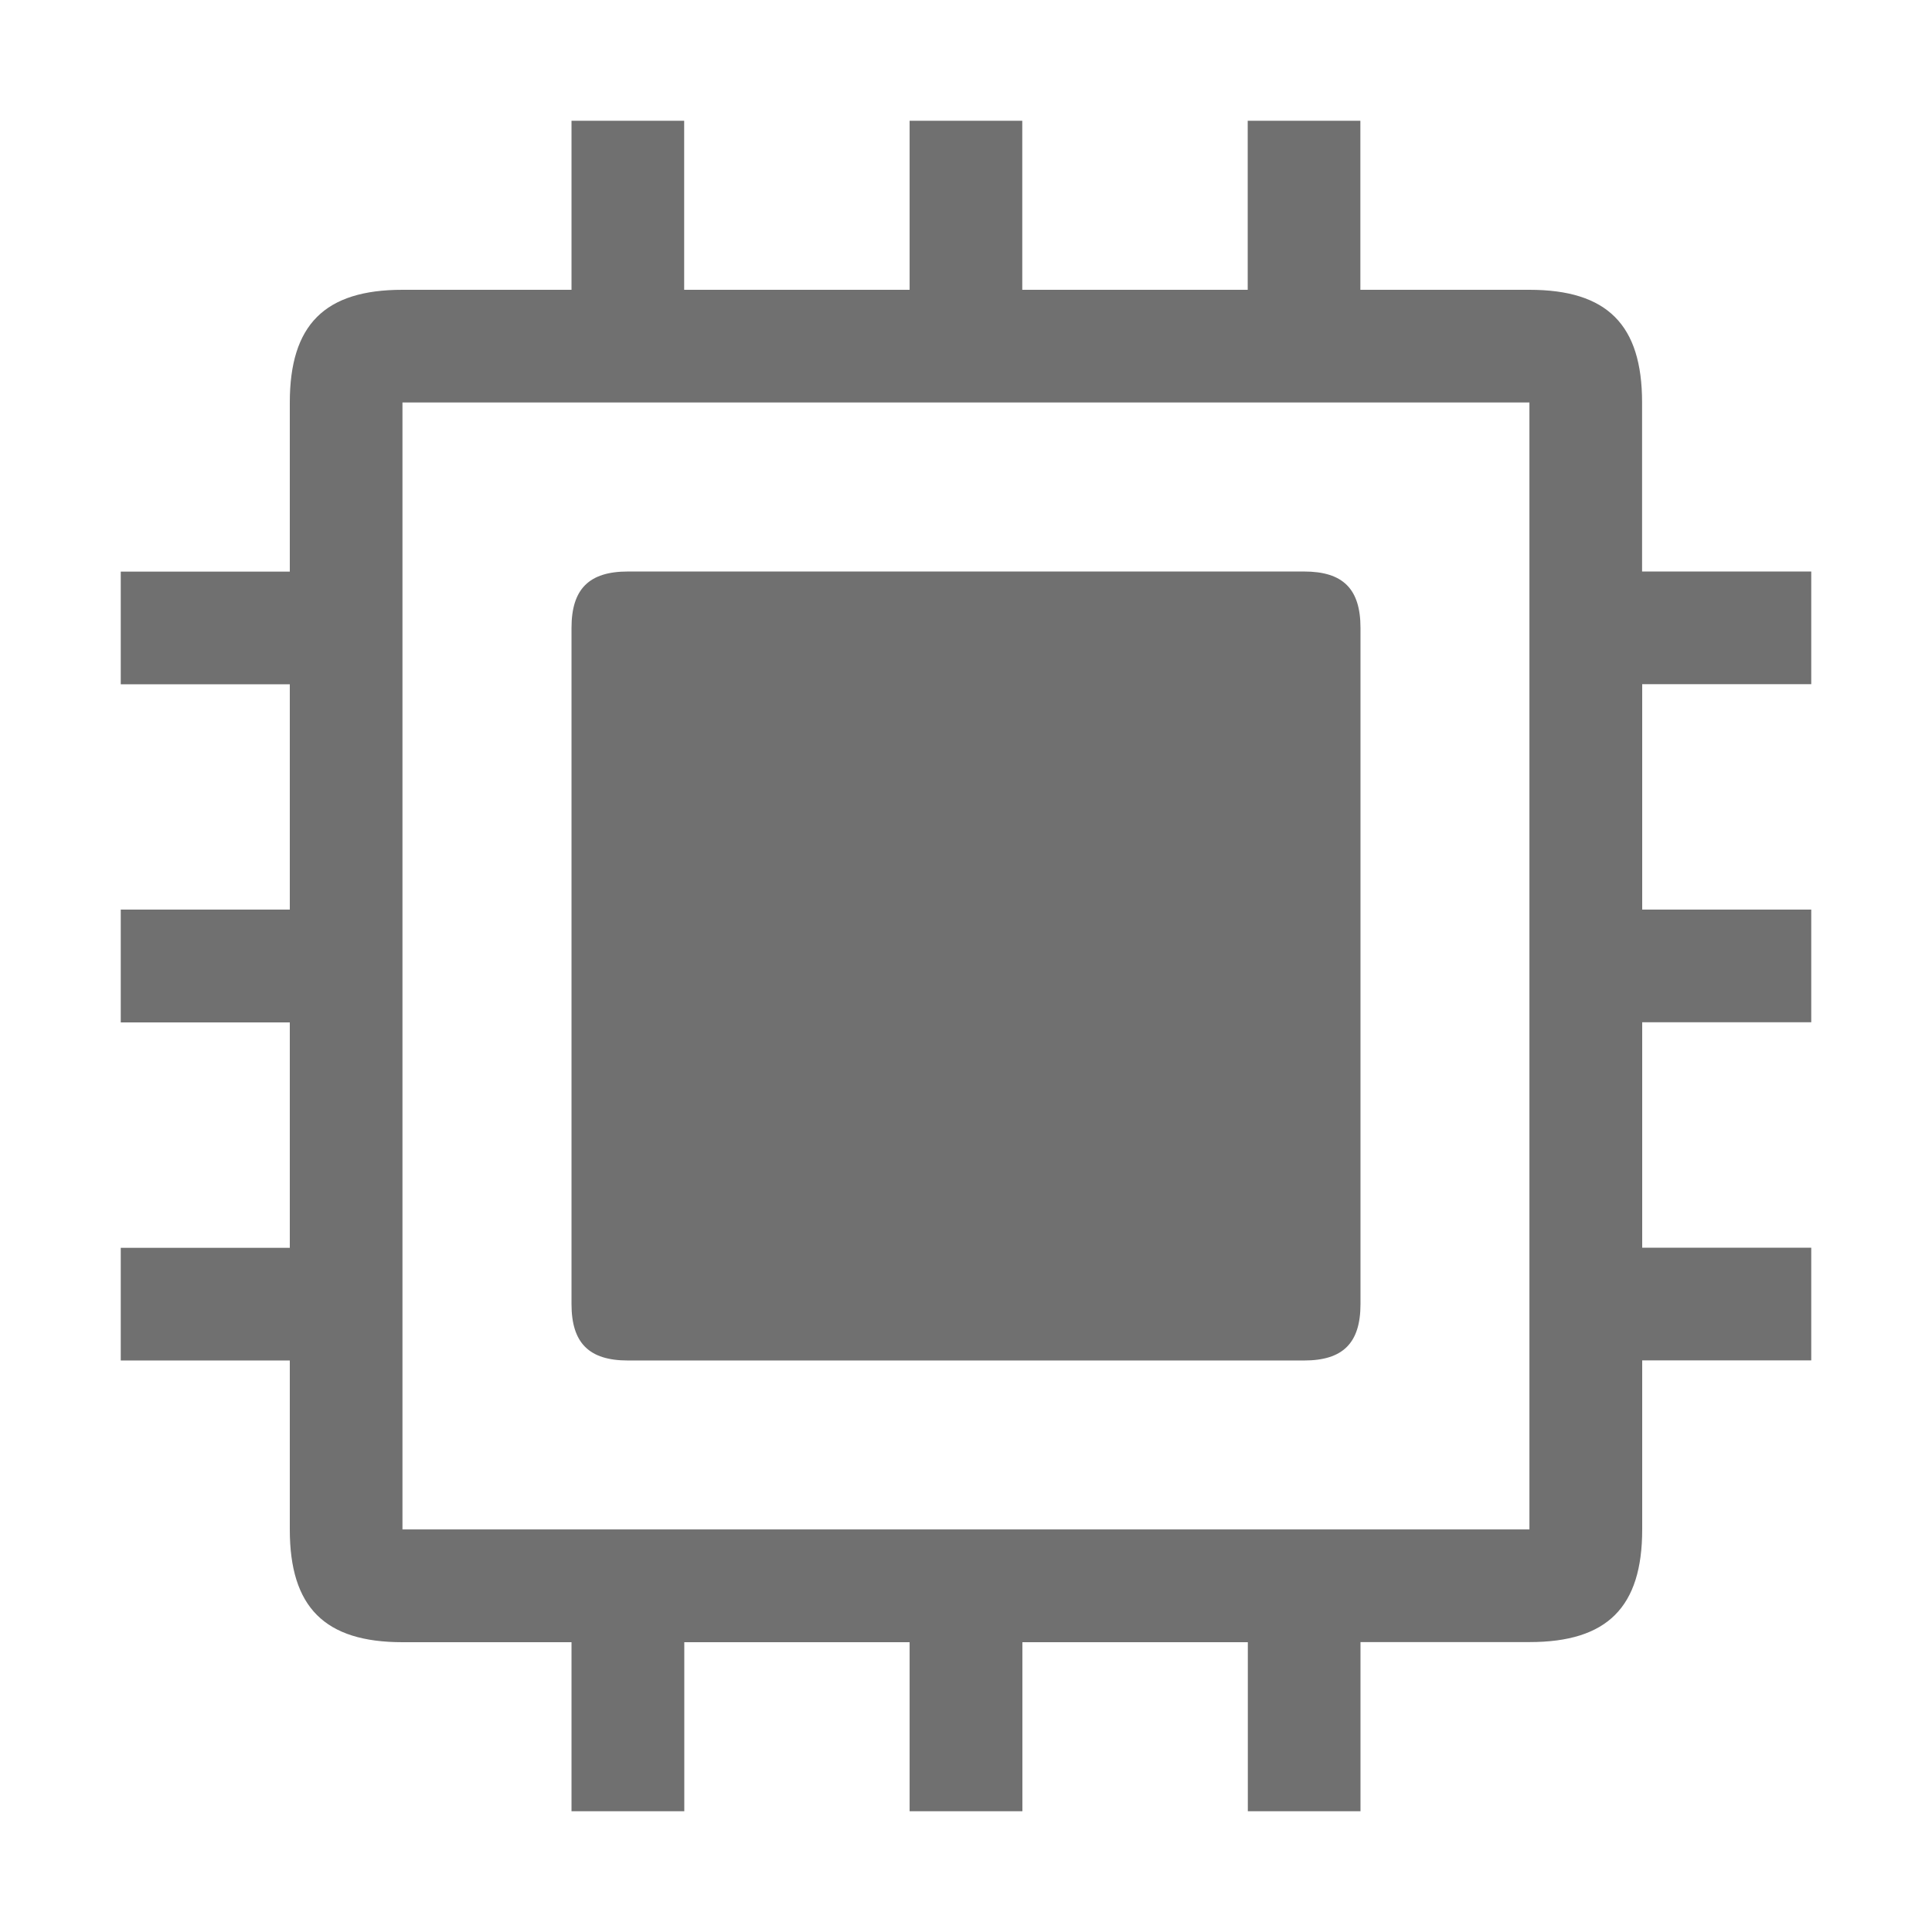
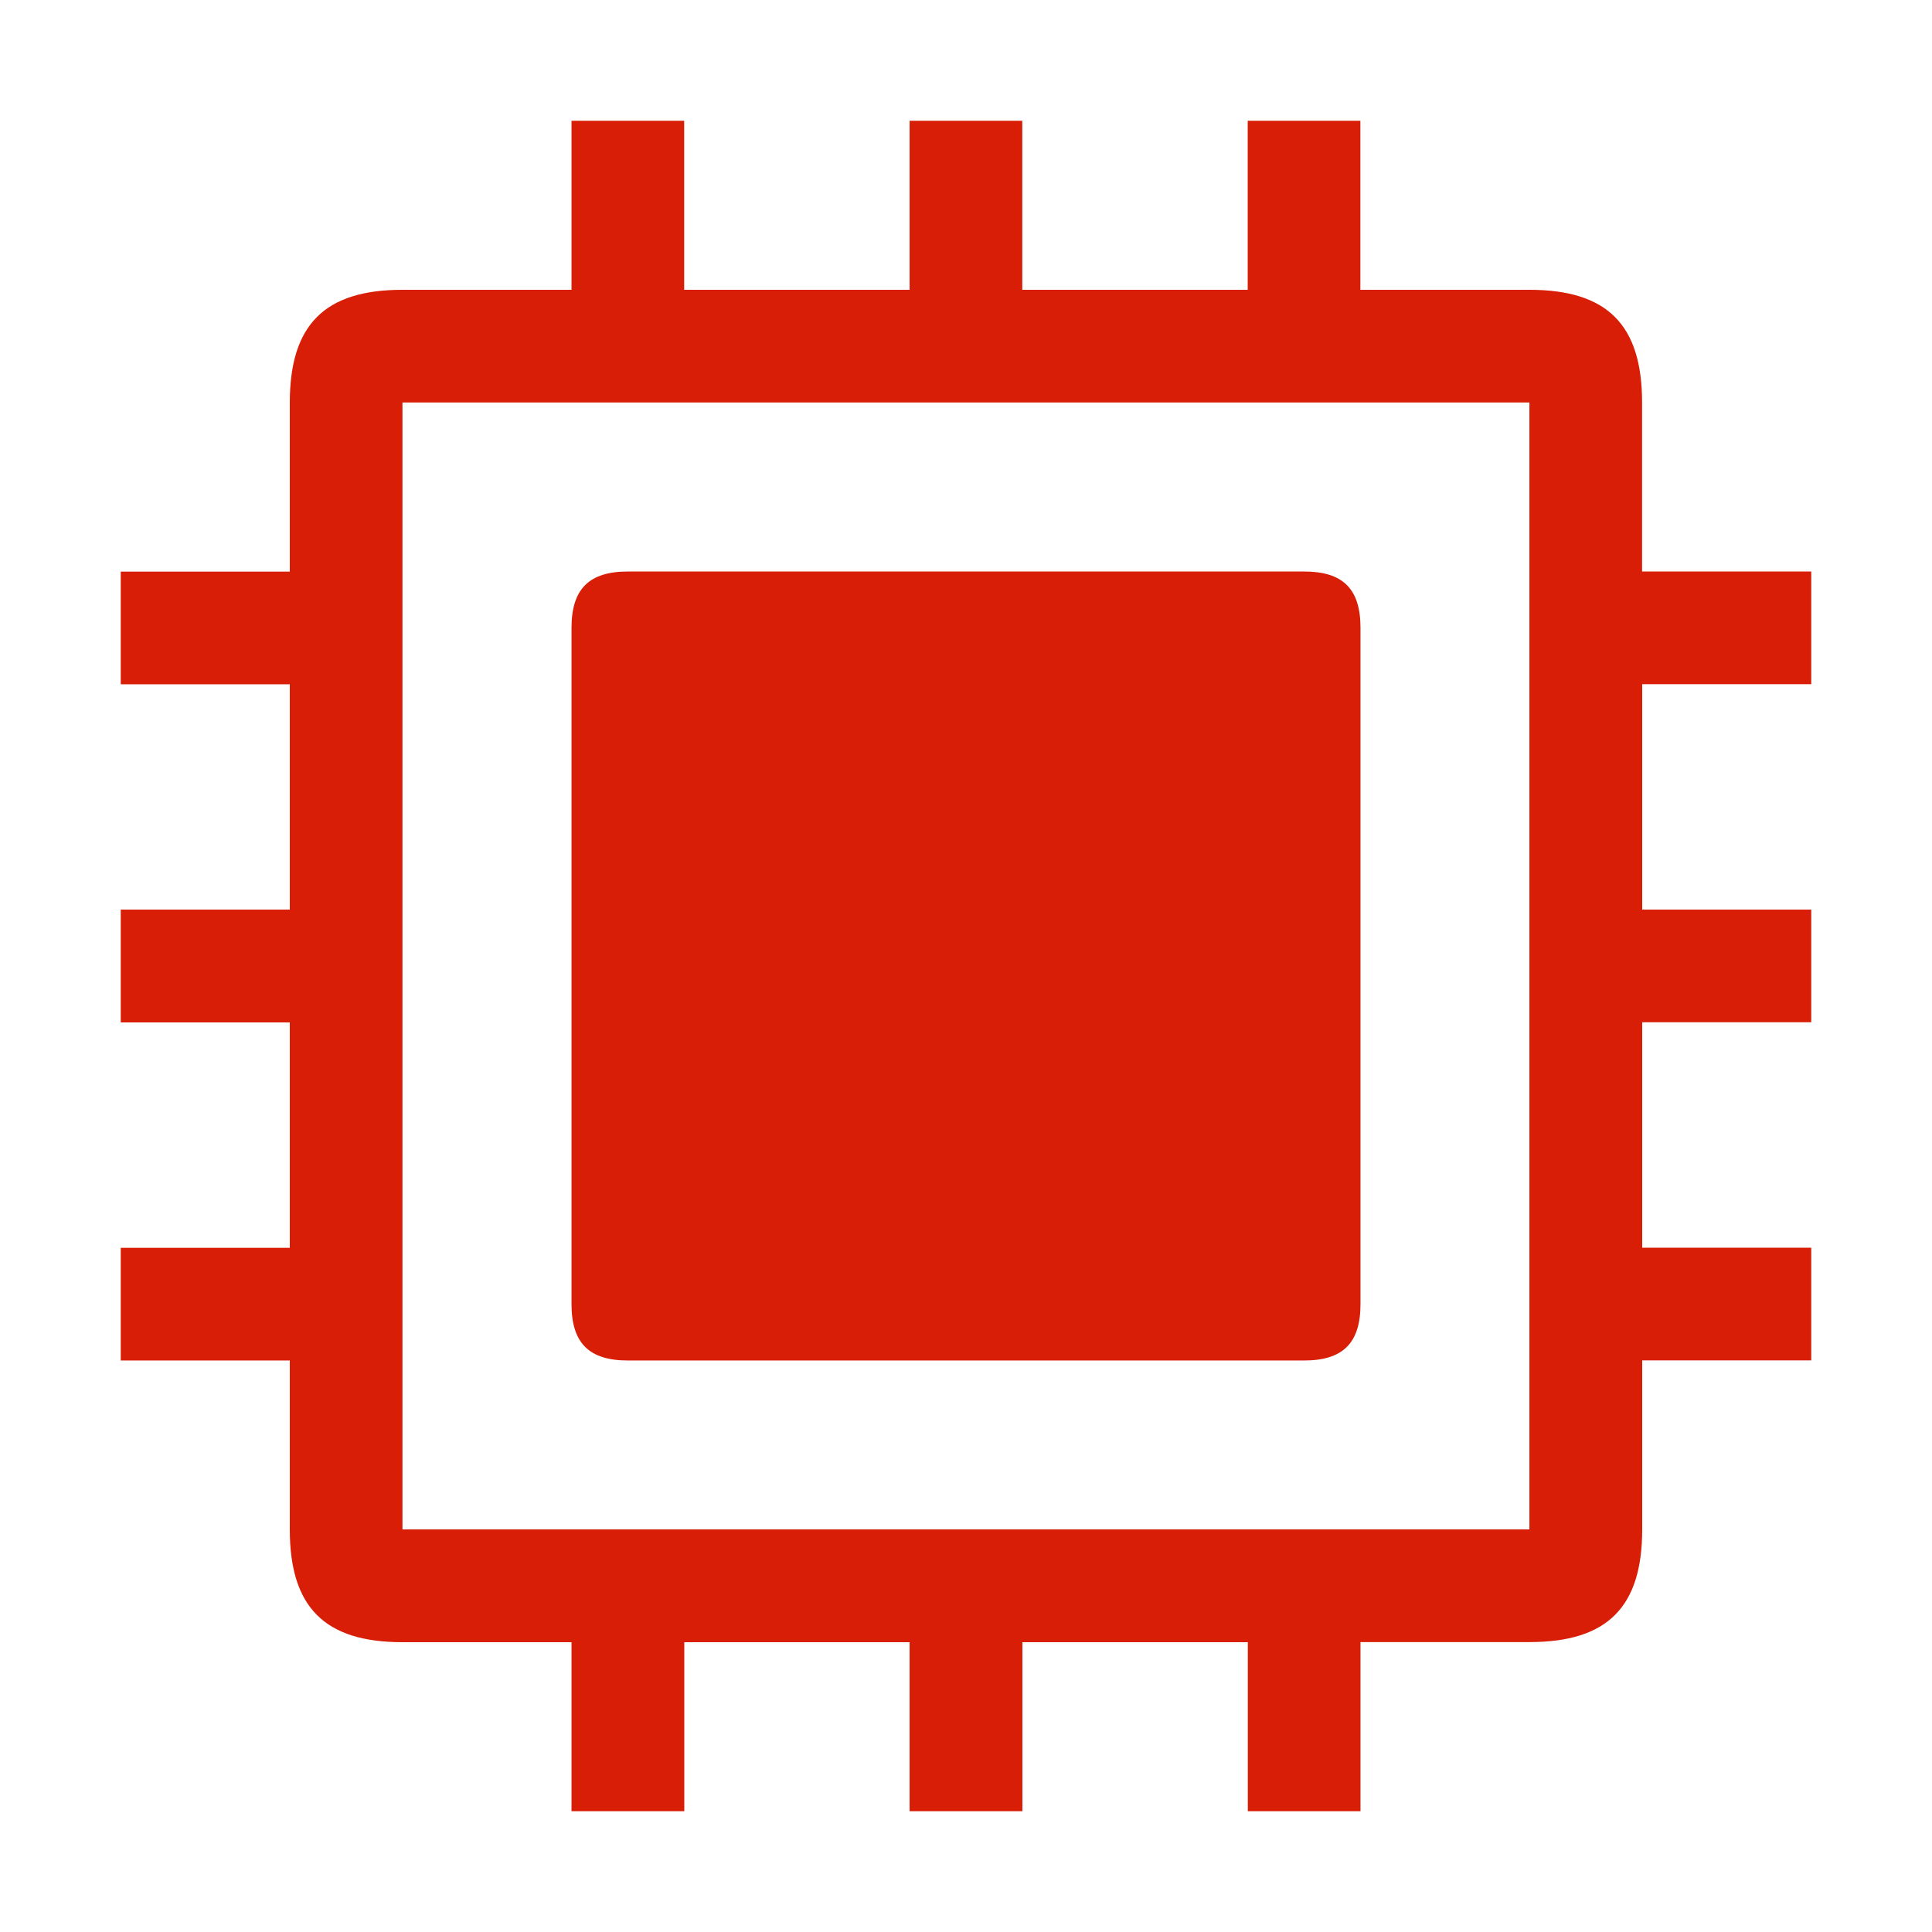
- <svg xmlns="http://www.w3.org/2000/svg" t="1655301983825" class="icon" viewBox="0 0 1024 1024" version="1.1" p-id="8043" width="16" height="16">
-   <path d="M870.4 661.312H960v59.712h-89.6v89.6c0 41.216-18.496 59.712-59.712 59.712h-89.6V960h-59.712v-89.6H541.888V960h-59.776v-89.6H362.688V960h-59.776v-89.6h-89.6c-41.216 0-59.712-18.496-59.712-59.712v-89.6H64v-59.712h89.6V541.888H64v-59.776h89.6V362.688H64v-59.712h89.6v-89.6c0-41.28 18.496-59.776 59.712-59.776h89.6V64h59.712v89.6h119.488V64h59.712v89.6h119.488V64h59.712v89.6h89.6c41.216 0 59.712 18.496 59.712 59.712v89.6H960v59.712h-89.6v119.488H960v59.712h-89.6v119.488z m-59.712-448H213.312v597.312h597.312V213.312zM332.8 302.912h358.4c20.608 0 29.888 9.216 29.888 29.888v358.4c0 20.608-9.28 29.888-29.888 29.888H332.8c-20.608 0-29.888-9.28-29.888-29.888V332.8c0-20.608 9.28-29.888 29.888-29.888z" p-id="8044" fill="#707070" />
+ <svg xmlns="http://www.w3.org/2000/svg" class="icon" viewBox="0 0 1024 1024" version="1.1" width="16" height="16">
+   <path d="M870.4 661.312H960v59.712h-89.6v89.6c0 41.216-18.496 59.712-59.712 59.712h-89.6V960h-59.712v-89.6H541.888V960h-59.776v-89.6H362.688V960h-59.776v-89.6h-89.6c-41.216 0-59.712-18.496-59.712-59.712v-89.6H64v-59.712h89.6V541.888H64v-59.776h89.6V362.688H64v-59.712h89.6v-89.6c0-41.28 18.496-59.776 59.712-59.776h89.6V64h59.712v89.6h119.488V64h59.712v89.6h119.488V64h59.712v89.6h89.6c41.216 0 59.712 18.496 59.712 59.712v89.6H960v59.712h-89.6v119.488H960v59.712h-89.6v119.488z m-59.712-448H213.312v597.312h597.312V213.312zM332.8 302.912h358.4c20.608 0 29.888 9.216 29.888 29.888v358.4c0 20.608-9.28 29.888-29.888 29.888H332.8c-20.608 0-29.888-9.28-29.888-29.888V332.8c0-20.608 9.28-29.888 29.888-29.888z" fill="#d81e06" />
</svg>
